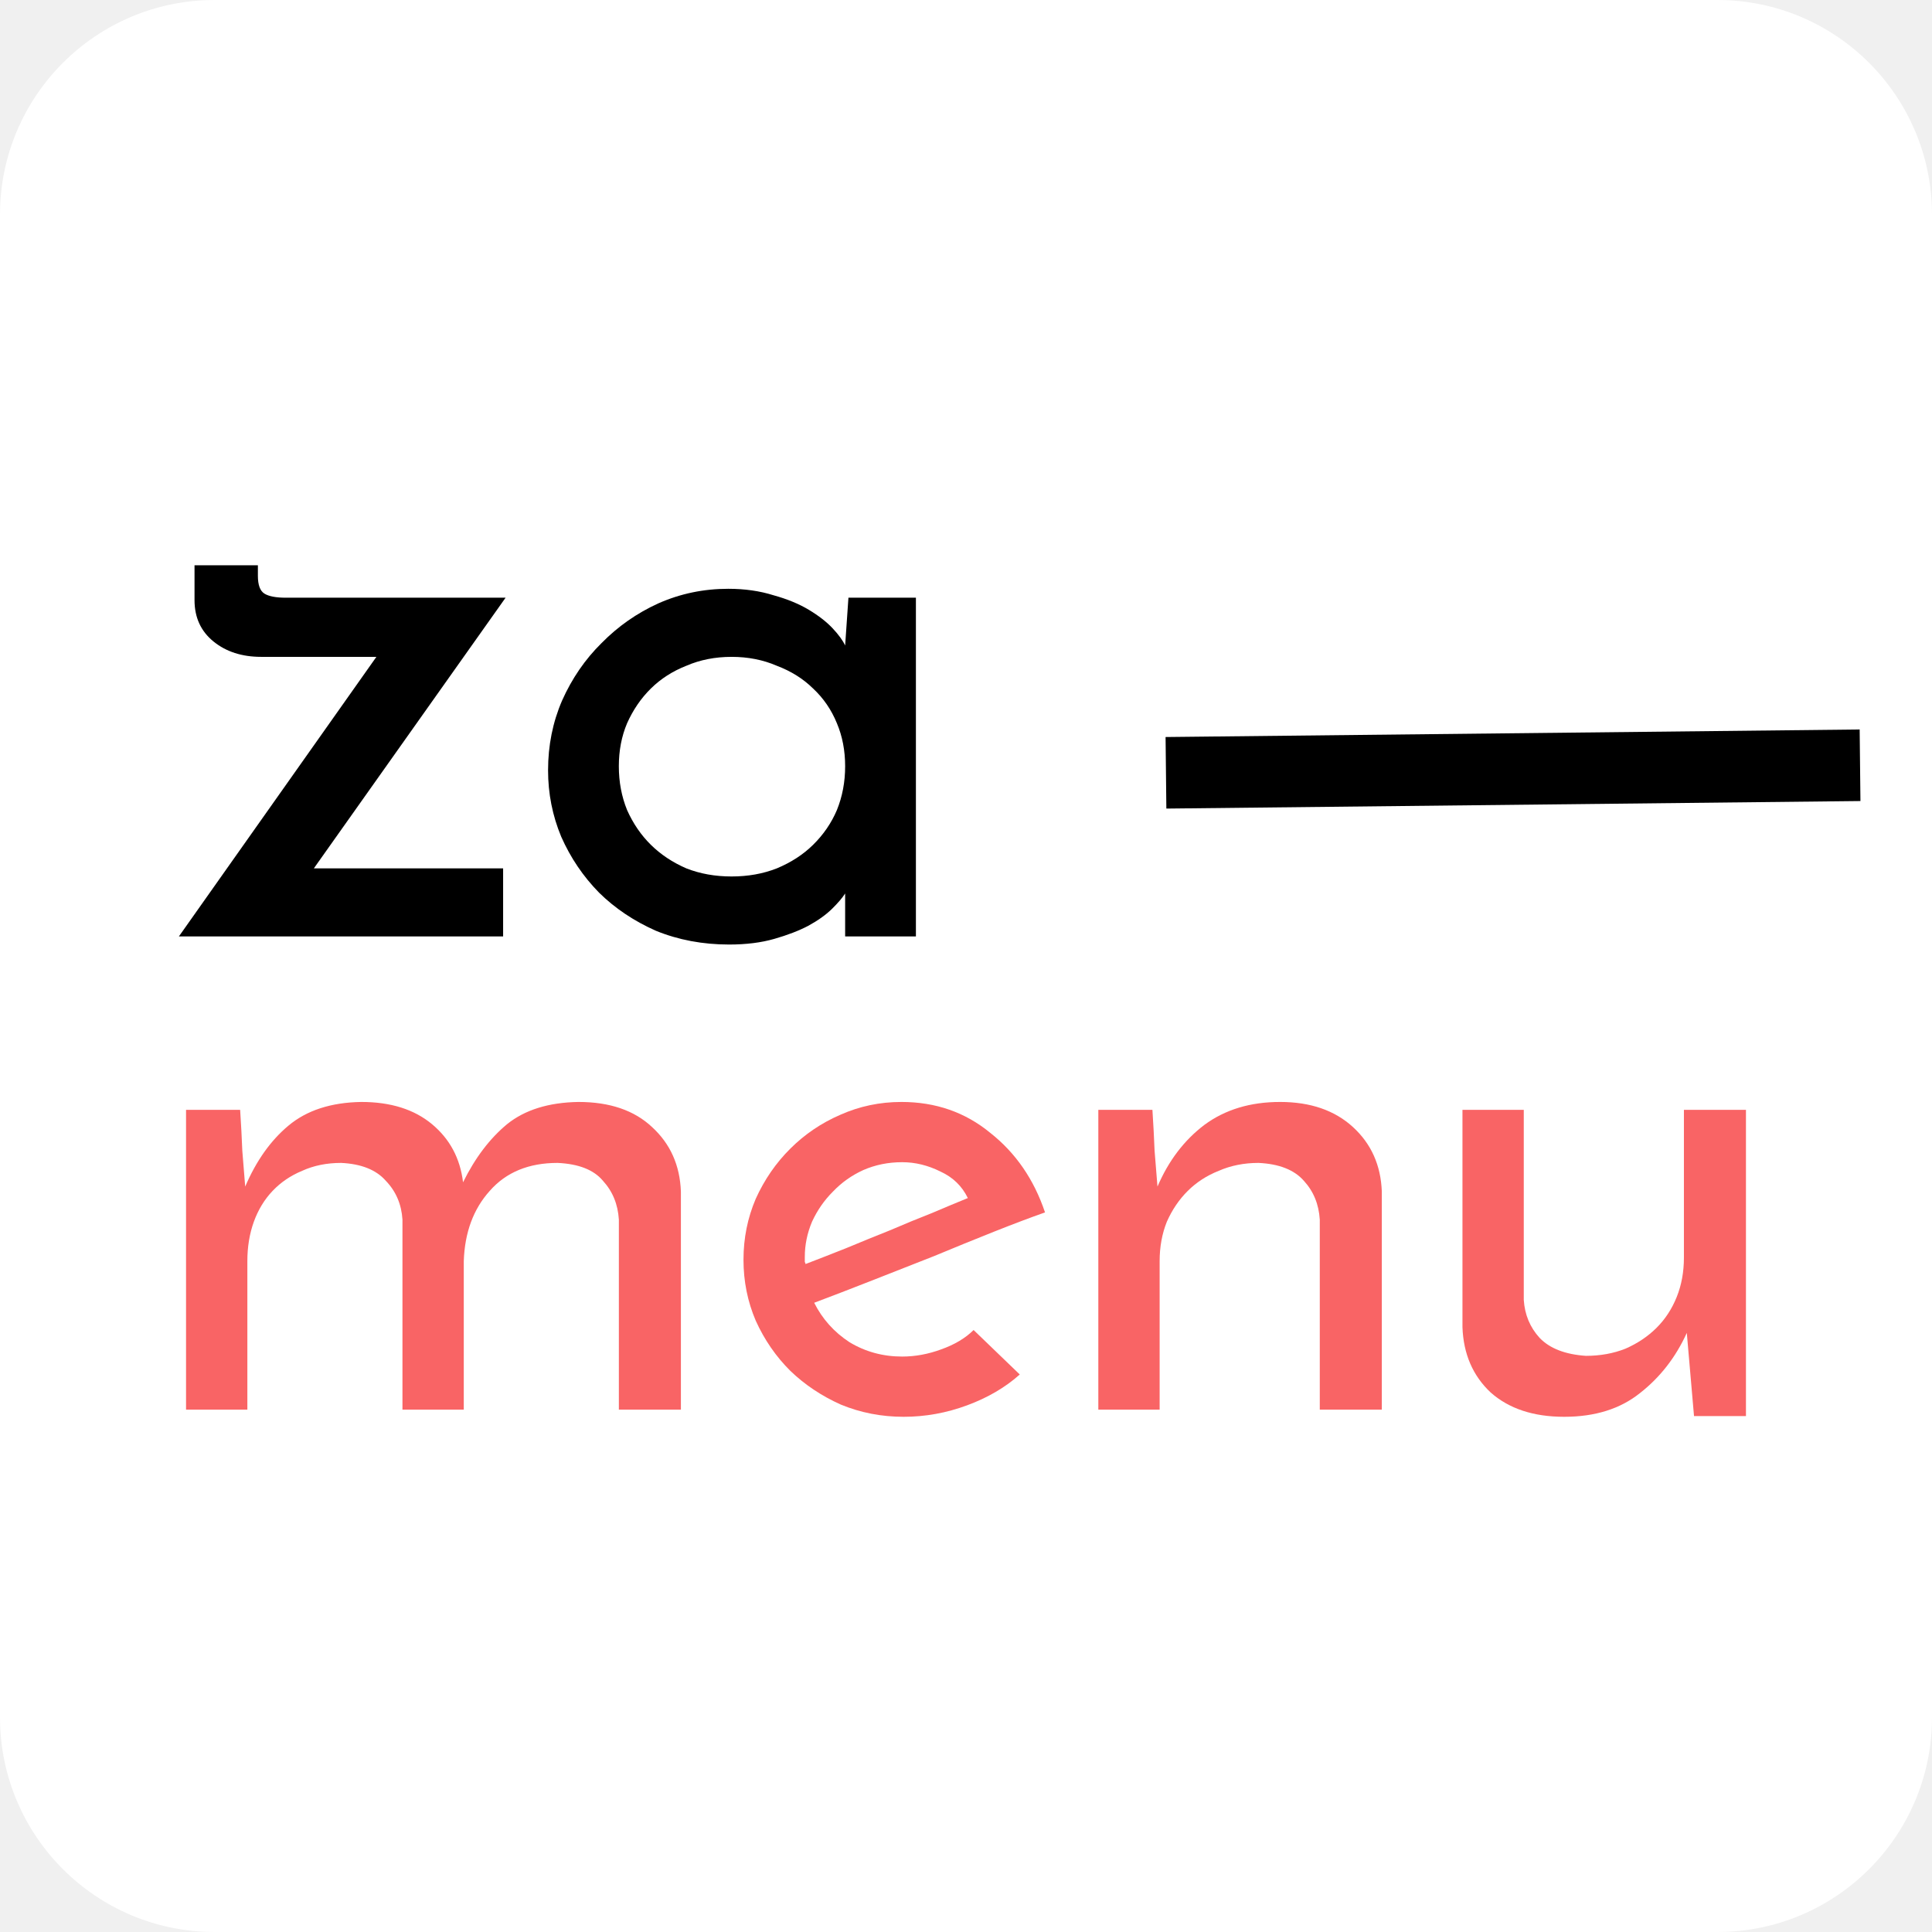
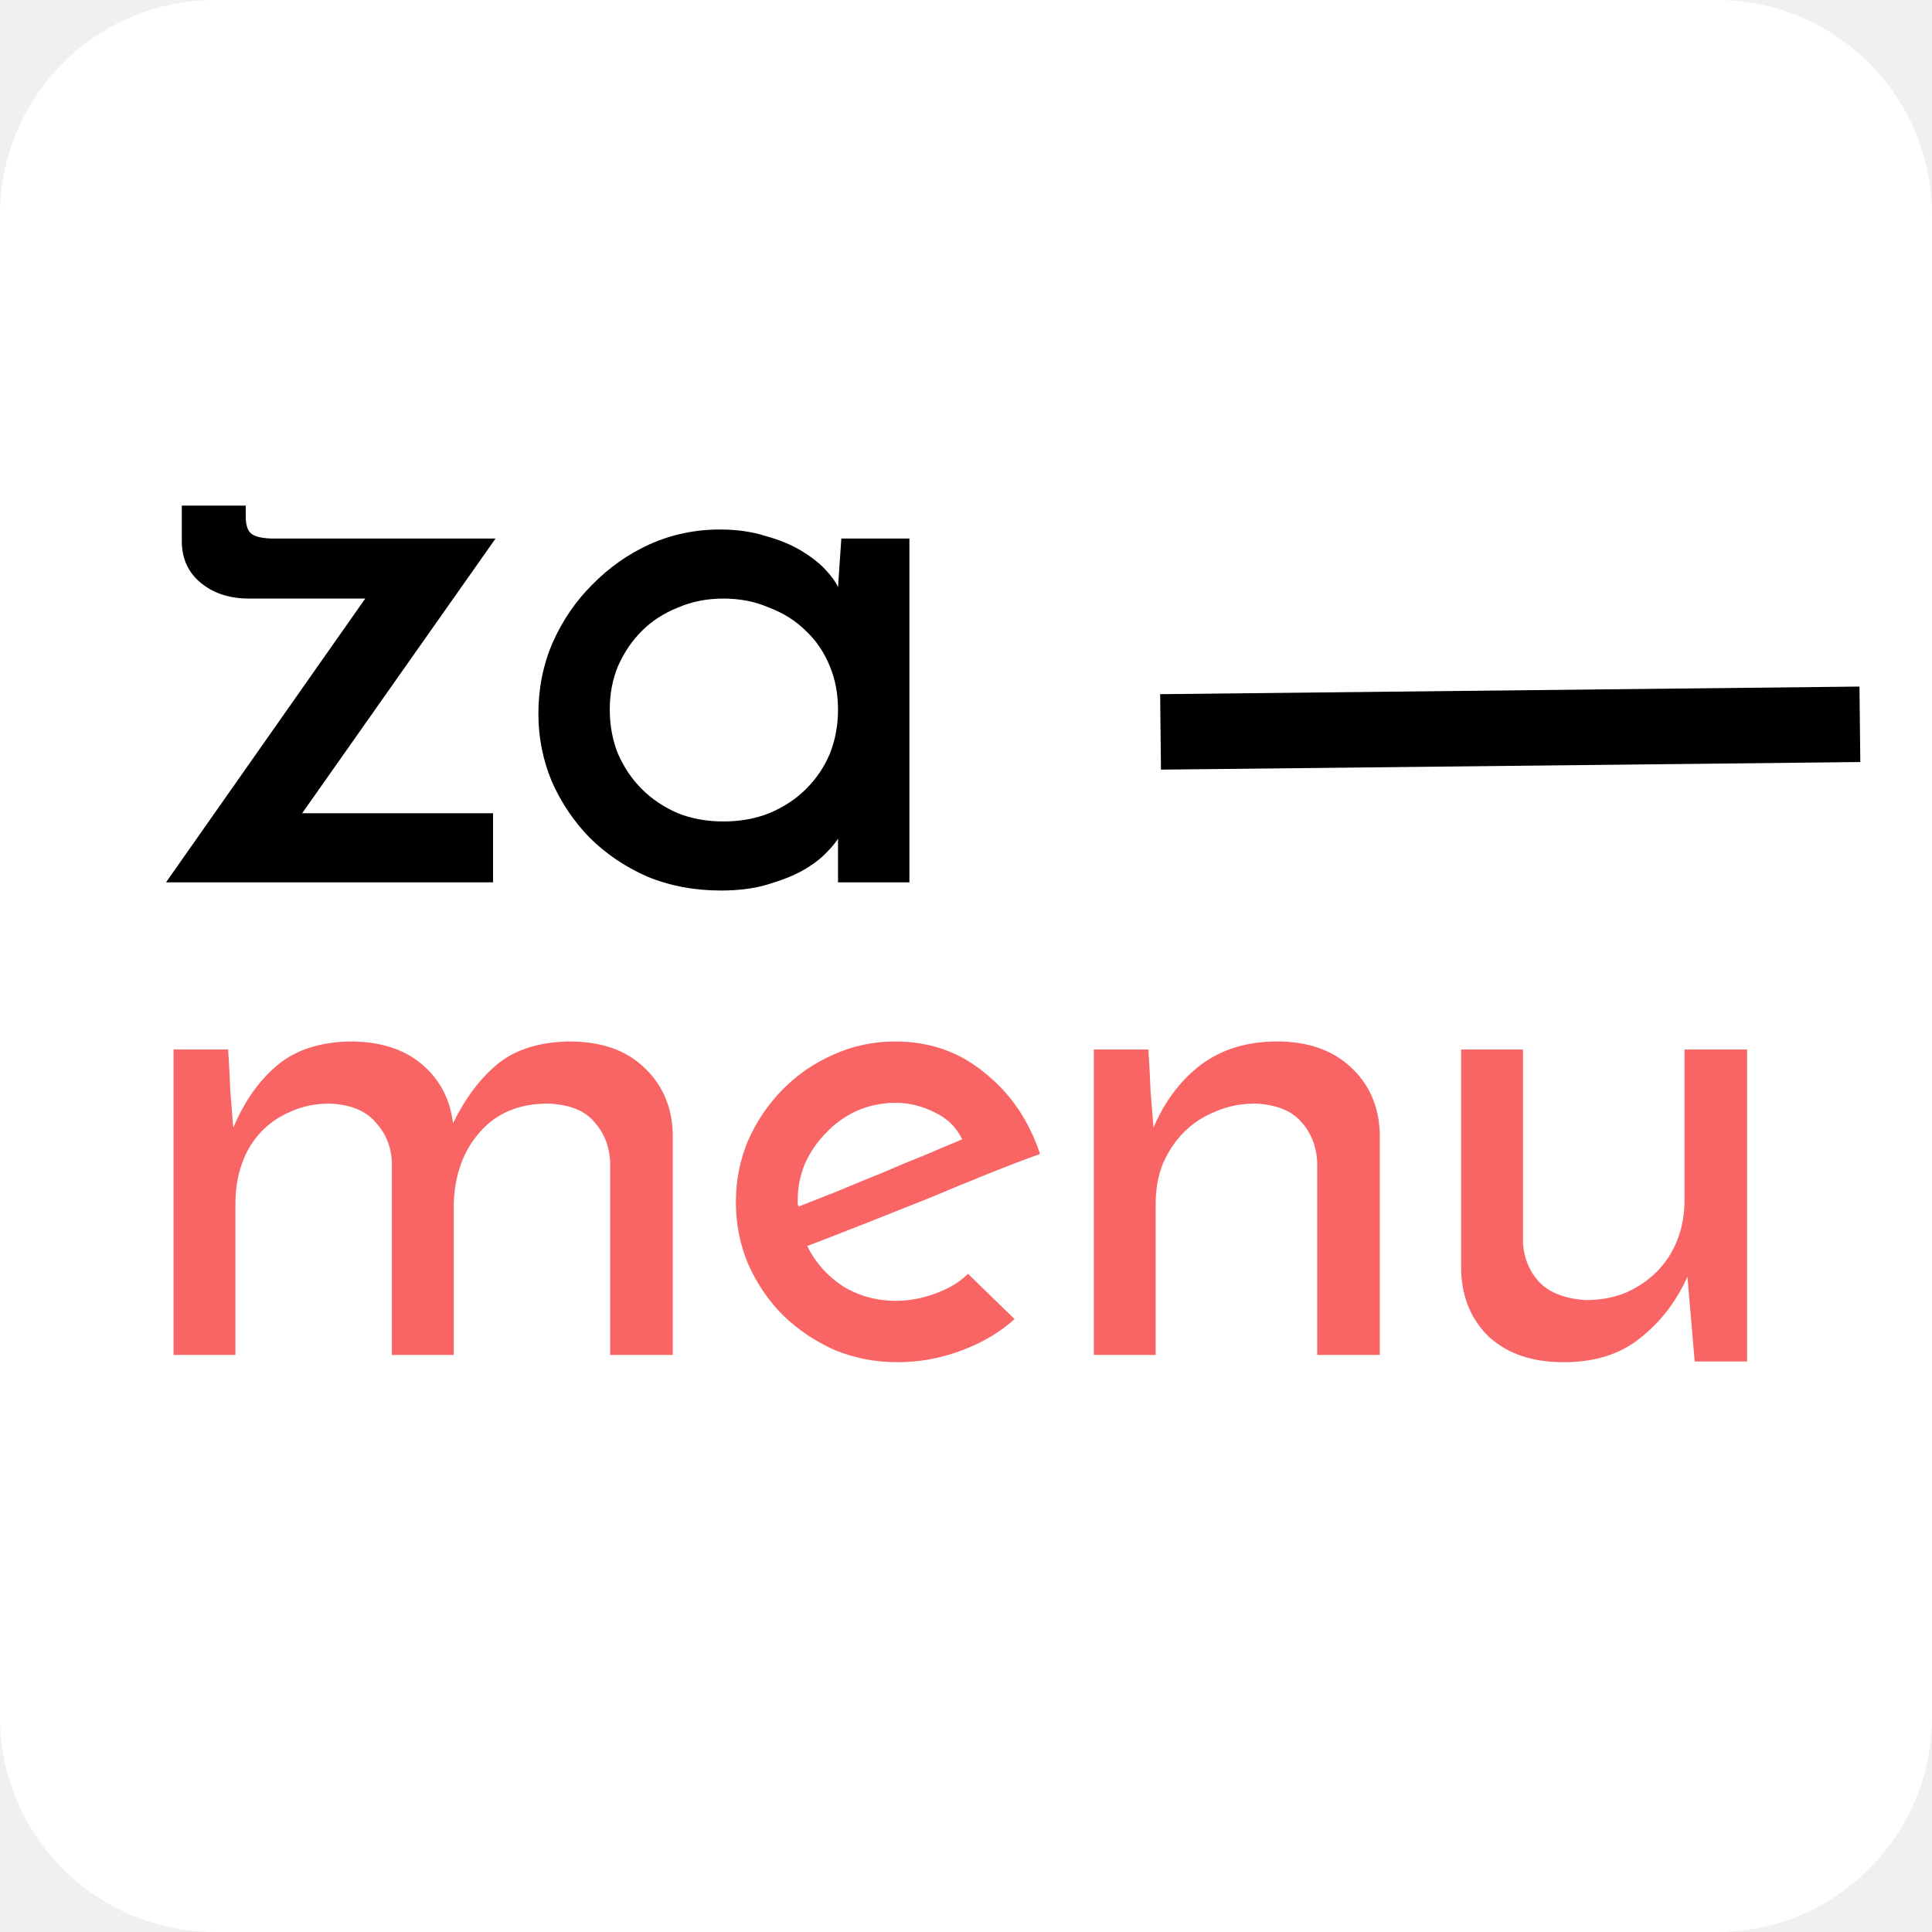
- <svg xmlns="http://www.w3.org/2000/svg" width="270" height="270" viewBox="0 0 270 270" fill="none">
-   <rect width="270" height="270" rx="30" fill="white" />
-   <rect x="5" y="5" width="260" height="260" rx="25" fill="url(#paint0_linear_259:107)" stroke="url(#paint1_linear_259:107)" stroke-width="10" />
-   <rect x="10" y="10" width="250" height="250" rx="30" fill="white" />
-   <line x1="162.946" y1="108" x2="259.945" y2="106.946" stroke="black" stroke-width="10" />
-   <path d="M26 155.103H33.561C33.695 157.174 33.796 159.078 33.863 160.815C33.998 162.486 34.132 164.156 34.267 165.827C35.812 162.219 37.829 159.379 40.315 157.308C42.869 155.169 46.263 154.067 50.497 154C54.597 154 57.89 155.036 60.377 157.107C62.864 159.178 64.309 161.885 64.712 165.226C66.392 161.818 68.442 159.112 70.861 157.107C73.348 155.103 76.675 154.067 80.842 154C85.21 154 88.638 155.169 91.125 157.508C93.679 159.847 95.023 162.853 95.157 166.528V196.998H86.487V170.437C86.353 168.299 85.614 166.495 84.269 165.025C82.993 163.488 80.875 162.653 77.918 162.519C73.886 162.519 70.727 163.822 68.442 166.428C66.157 168.967 64.947 172.241 64.813 176.251V196.998H56.244V170.437C56.109 168.299 55.336 166.495 53.925 165.025C52.581 163.488 50.497 162.653 47.675 162.519C45.658 162.519 43.844 162.887 42.231 163.622C40.618 164.29 39.24 165.226 38.097 166.428C36.955 167.631 36.081 169.068 35.476 170.738C34.871 172.409 34.569 174.246 34.569 176.251V196.998H26V155.103Z" fill="#F96465" />
-   <path d="M142.514 192.087C140.498 193.891 138.045 195.327 135.155 196.396C132.265 197.465 129.308 198 126.284 198C123.192 198 120.269 197.432 117.513 196.296C114.825 195.093 112.472 193.523 110.456 191.585C108.44 189.581 106.827 187.242 105.617 184.569C104.475 181.897 103.903 179.057 103.903 176.05C103.903 173.043 104.475 170.203 105.617 167.531C106.827 164.858 108.44 162.519 110.456 160.515C112.472 158.51 114.791 156.94 117.412 155.804C120.101 154.601 122.957 154 125.981 154C130.753 154 134.886 155.437 138.381 158.31C141.943 161.116 144.497 164.825 146.043 169.435C143.959 170.17 141.574 171.072 138.885 172.141C136.197 173.21 133.408 174.346 130.518 175.549C127.628 176.685 124.738 177.821 121.848 178.957C118.958 180.093 116.27 181.128 113.783 182.064C114.926 184.336 116.572 186.173 118.723 187.576C120.941 188.913 123.394 189.581 126.082 189.581C127.897 189.581 129.711 189.247 131.526 188.579C133.408 187.91 134.92 187.008 136.062 185.872L142.514 192.087ZM135.256 167.431C134.449 165.76 133.173 164.524 131.425 163.722C129.678 162.853 127.897 162.419 126.082 162.419C124.133 162.419 122.318 162.787 120.638 163.522C119.025 164.257 117.614 165.259 116.404 166.528C115.194 167.731 114.22 169.134 113.481 170.738C112.808 172.342 112.472 173.979 112.472 175.649C112.472 175.983 112.472 176.217 112.472 176.351C112.54 176.484 112.573 176.585 112.573 176.651C114.321 175.983 116.202 175.248 118.219 174.446C120.302 173.578 122.352 172.743 124.368 171.941C126.384 171.072 128.334 170.27 130.215 169.535C132.097 168.733 133.777 168.032 135.256 167.431Z" fill="#F96465" />
-   <path d="M153.492 155.103H161.053C161.187 157.174 161.288 159.078 161.355 160.815C161.49 162.486 161.624 164.156 161.759 165.827C163.304 162.219 165.489 159.345 168.311 157.207C171.201 155.069 174.73 154 178.897 154C183.131 154 186.525 155.169 189.079 157.508C191.633 159.847 192.977 162.853 193.111 166.528V196.998H184.441V170.437C184.307 168.299 183.568 166.495 182.223 165.025C180.879 163.488 178.762 162.653 175.872 162.519C173.856 162.519 172.008 162.887 170.328 163.622C168.647 164.29 167.202 165.226 165.993 166.428C164.783 167.631 163.808 169.068 163.069 170.738C162.397 172.409 162.061 174.246 162.061 176.251V196.998H153.492V155.103Z" fill="#F96465" />
-   <path d="M244 197.9H236.742L235.733 186.273C234.188 189.681 232.003 192.487 229.181 194.692C226.425 196.897 222.897 198 218.595 198C214.294 198 210.866 196.864 208.312 194.592C205.826 192.254 204.515 189.213 204.381 185.472V155.103H212.95V181.663C213.084 183.734 213.824 185.505 215.168 186.975C216.579 188.445 218.73 189.28 221.62 189.481C223.636 189.481 225.484 189.147 227.164 188.478C228.845 187.743 230.29 186.774 231.499 185.572C232.709 184.369 233.65 182.932 234.322 181.262C234.994 179.591 235.33 177.754 235.33 175.749V155.103H244V197.9Z" fill="#F96465" />
-   <path d="M70.312 130.868H25L52.601 91.797H36.5C33.817 91.797 31.594 91.08 29.83 89.645C28.067 88.211 27.185 86.286 27.185 83.87V79H36.04V80.472C36.04 81.756 36.347 82.586 36.961 82.964C37.574 83.341 38.571 83.53 39.951 83.53H70.657L43.861 121.355H70.312V130.868Z" fill="black" />
-   <path d="M76.593 107.652C76.593 104.179 77.245 100.932 78.548 97.912C79.928 94.817 81.768 92.137 84.068 89.872C86.368 87.531 89.013 85.682 92.004 84.323C95.07 82.964 98.329 82.284 101.779 82.284C104.079 82.284 106.187 82.586 108.104 83.19C110.021 83.719 111.669 84.398 113.049 85.229C114.429 86.059 115.541 86.927 116.385 87.833C117.228 88.739 117.803 89.532 118.11 90.212L118.57 83.53H128V130.868H118.11V124.865C117.726 125.469 117.113 126.187 116.27 127.017C115.426 127.848 114.314 128.64 112.934 129.395C111.631 130.075 110.059 130.679 108.219 131.207C106.379 131.736 104.271 132 101.894 132C98.214 132 94.802 131.358 91.659 130.075C88.592 128.716 85.947 126.942 83.723 124.752C81.5 122.487 79.736 119.882 78.433 116.938C77.206 113.994 76.593 110.898 76.593 107.652ZM86.483 107.085C86.483 109.275 86.867 111.313 87.633 113.201C88.477 115.088 89.588 116.712 90.969 118.071C92.349 119.429 93.997 120.524 95.914 121.355C97.831 122.11 99.939 122.487 102.239 122.487C104.539 122.487 106.647 122.11 108.564 121.355C110.558 120.524 112.244 119.429 113.624 118.071C115.081 116.636 116.193 115.013 116.96 113.201C117.726 111.313 118.11 109.275 118.11 107.085C118.11 104.896 117.726 102.895 116.96 101.083C116.193 99.196 115.081 97.573 113.624 96.214C112.244 94.855 110.558 93.798 108.564 93.043C106.647 92.212 104.539 91.797 102.239 91.797C99.939 91.797 97.831 92.212 95.914 93.043C93.997 93.798 92.349 94.855 90.969 96.214C89.588 97.573 88.477 99.196 87.633 101.083C86.867 102.895 86.483 104.896 86.483 107.085Z" fill="black" />
-   <defs>
-     <linearGradient x1="270" y1="0" x2="0" y2="270" gradientUnits="userSpaceOnUse">
-       <stop stopColor="#F38640" />
-       <stop offset="0.514" stopColor="#F96465" />
-       <stop offset="1" stopColor="#FF4588" />
-     </linearGradient>
-     <linearGradient x1="38.5" y1="242" x2="244.5" y2="40" gradientUnits="userSpaceOnUse">
-       <stop stopColor="#FF4588" />
-       <stop offset="0.525" stopColor="#F96465" />
-       <stop offset="1" stopColor="#F38640" />
-     </linearGradient>
-   </defs>
+ <svg xmlns="http://www.w3.org/2000/svg" width="512" height="512" viewBox="0 0 512 512" fill="none">
+   <rect width="512" height="512" rx="57" fill="white" />
+   <line x1="307.56" y1="193.962" x2="492.891" y2="191.948" stroke="black" stroke-width="20" />
+   <path d="M46 278.13H60.463C60.72 282.131 60.913 285.81 61.041 289.166C61.298 292.393 61.556 295.62 61.813 298.847C64.77 291.877 68.626 286.391 73.383 282.39C78.268 278.259 84.76 276.129 92.86 276C100.702 276 107.001 278.001 111.758 282.002C116.514 286.004 119.278 291.232 120.05 297.686C123.264 291.103 127.185 285.875 131.813 282.002C136.57 278.13 142.933 276.129 150.904 276C159.26 276 165.817 278.259 170.573 282.777C175.459 287.295 178.03 293.103 178.287 300.203V359.064H161.703V307.754C161.446 303.623 160.032 300.138 157.46 297.298C155.018 294.33 150.968 292.716 145.312 292.458C137.598 292.458 131.556 294.975 127.185 300.009C122.814 304.914 120.5 311.239 120.243 318.984V359.064H103.851V307.754C103.594 303.623 102.116 300.138 99.416 297.298C96.845 294.33 92.86 292.716 87.46 292.458C83.603 292.458 80.132 293.168 77.047 294.588C73.962 295.879 71.326 297.686 69.141 300.009C66.955 302.333 65.284 305.108 64.127 308.335C62.97 311.562 62.391 315.112 62.391 318.984V359.064H46V278.13Z" fill="#F96465" />
+   <path d="M268.874 349.576C265.017 353.061 260.325 355.837 254.797 357.902C249.269 359.967 243.612 361 237.827 361C231.913 361 226.321 359.903 221.05 357.708C215.908 355.385 211.408 352.352 207.551 348.608C203.695 344.736 200.609 340.218 198.295 335.055C196.11 329.891 195.017 324.405 195.017 318.597C195.017 312.788 196.11 307.302 198.295 302.139C200.609 296.976 203.695 292.458 207.551 288.585C211.408 284.713 215.844 281.68 220.857 279.485C226 277.162 231.463 276 237.249 276C246.376 276 254.283 278.775 260.968 284.326C267.781 289.747 272.666 296.911 275.623 305.818C271.638 307.238 267.074 308.98 261.932 311.046C256.789 313.111 251.454 315.305 245.926 317.629C240.398 319.823 234.87 322.017 229.342 324.212C223.814 326.406 218.672 328.407 213.915 330.214C216.101 334.603 219.25 338.153 223.364 340.863C227.607 343.445 232.299 344.736 237.441 344.736C240.912 344.736 244.384 344.09 247.855 342.8C251.454 341.509 254.347 339.766 256.532 337.572L268.874 349.576ZM254.99 301.945C253.447 298.718 251.004 296.33 247.662 294.781C244.319 293.103 240.912 292.264 237.441 292.264C233.713 292.264 230.242 292.974 227.028 294.394C223.943 295.814 221.243 297.75 218.929 300.203C216.615 302.526 214.751 305.237 213.337 308.335C212.051 311.433 211.408 314.595 211.408 317.822C211.408 318.468 211.408 318.92 211.408 319.178C211.537 319.436 211.601 319.629 211.601 319.759C214.944 318.468 218.543 317.048 222.4 315.499C226.385 313.821 230.306 312.207 234.163 310.658C238.02 308.98 241.748 307.431 245.348 306.011C248.947 304.462 252.161 303.107 254.99 301.945Z" fill="#F96465" />
+   <path d="M289.872 278.13H304.335C304.592 282.131 304.785 285.81 304.914 289.166C305.171 292.393 305.428 295.62 305.685 298.847C308.642 291.877 312.82 286.327 318.219 282.196C323.747 278.065 330.497 276 338.467 276C346.567 276 353.059 278.259 357.944 282.777C362.829 287.295 365.4 293.103 365.657 300.203V359.064H349.073V307.754C348.816 303.623 347.402 300.138 344.831 297.298C342.26 294.33 338.21 292.716 332.682 292.458C328.825 292.458 325.29 293.168 322.076 294.588C318.862 295.879 316.098 297.686 313.784 300.009C311.47 302.333 309.606 305.108 308.192 308.335C306.906 311.562 306.263 315.112 306.263 318.984V359.064H289.872V278.13Z" fill="#F96465" />
+   <path d="M463 360.806H449.116L447.187 338.346C444.23 344.929 440.052 350.351 434.653 354.61C429.382 358.87 422.633 361 414.405 361C406.177 361 399.621 358.806 394.735 354.417C389.979 349.899 387.472 344.026 387.215 336.797V278.13H403.606V329.44C403.863 333.441 405.277 336.862 407.848 339.702C410.548 342.541 414.662 344.155 420.19 344.542C424.047 344.542 427.582 343.897 430.796 342.606C434.01 341.186 436.774 339.314 439.088 336.991C441.402 334.667 443.202 331.892 444.488 328.665C445.773 325.438 446.416 321.888 446.416 318.016V278.13H463V360.806Z" fill="#F96465" />
+   <path d="M130.664 233.821H44L96.79 158.628H65.996C60.864 158.628 56.611 157.248 53.238 154.487C49.866 151.726 48.179 148.021 48.179 143.372V134H65.116V136.833C65.116 139.303 65.703 140.902 66.876 141.628C68.049 142.355 69.955 142.718 72.595 142.718H131.324L80.073 215.513H130.664V233.821Z" fill="black" />
+   <path d="M142.678 189.141C142.678 182.457 143.924 176.209 146.417 170.397C149.057 164.44 152.576 159.282 156.975 154.923C161.374 150.419 166.434 146.859 172.153 144.244C178.018 141.628 184.25 140.321 190.849 140.321C195.248 140.321 199.281 140.902 202.947 142.064C206.613 143.081 209.766 144.389 212.405 145.987C215.045 147.585 217.171 149.256 218.784 151C220.397 152.744 221.497 154.269 222.083 155.577L222.963 142.718H241V233.821H222.083V222.269C221.35 223.432 220.177 224.812 218.564 226.41C216.951 228.009 214.825 229.534 212.185 230.987C209.692 232.295 206.686 233.457 203.167 234.474C199.648 235.491 195.615 236 191.069 236C184.03 236 177.505 234.765 171.493 232.295C165.627 229.679 160.568 226.265 156.315 222.051C152.063 217.692 148.69 212.679 146.197 207.013C143.851 201.346 142.678 195.389 142.678 189.141ZM161.594 188.051C161.594 192.265 162.328 196.188 163.794 199.821C165.407 203.453 167.533 206.577 170.173 209.192C172.812 211.808 175.965 213.915 179.631 215.513C183.297 216.966 187.33 217.692 191.729 217.692C196.128 217.692 200.161 216.966 203.827 215.513C207.639 213.915 210.865 211.808 213.505 209.192C216.291 206.432 218.417 203.308 219.884 199.821C221.35 196.188 222.083 192.265 222.083 188.051C222.083 183.838 221.35 179.987 219.884 176.5C218.417 172.868 216.291 169.744 213.505 167.128C210.865 164.513 207.639 162.479 203.827 161.026C200.161 159.427 196.128 158.628 191.729 158.628C187.33 158.628 183.297 159.427 179.631 161.026C175.965 162.479 172.812 164.513 170.173 167.128C167.533 169.744 165.407 172.868 163.794 176.5C162.328 179.987 161.594 183.838 161.594 188.051Z" fill="black" />
</svg>
